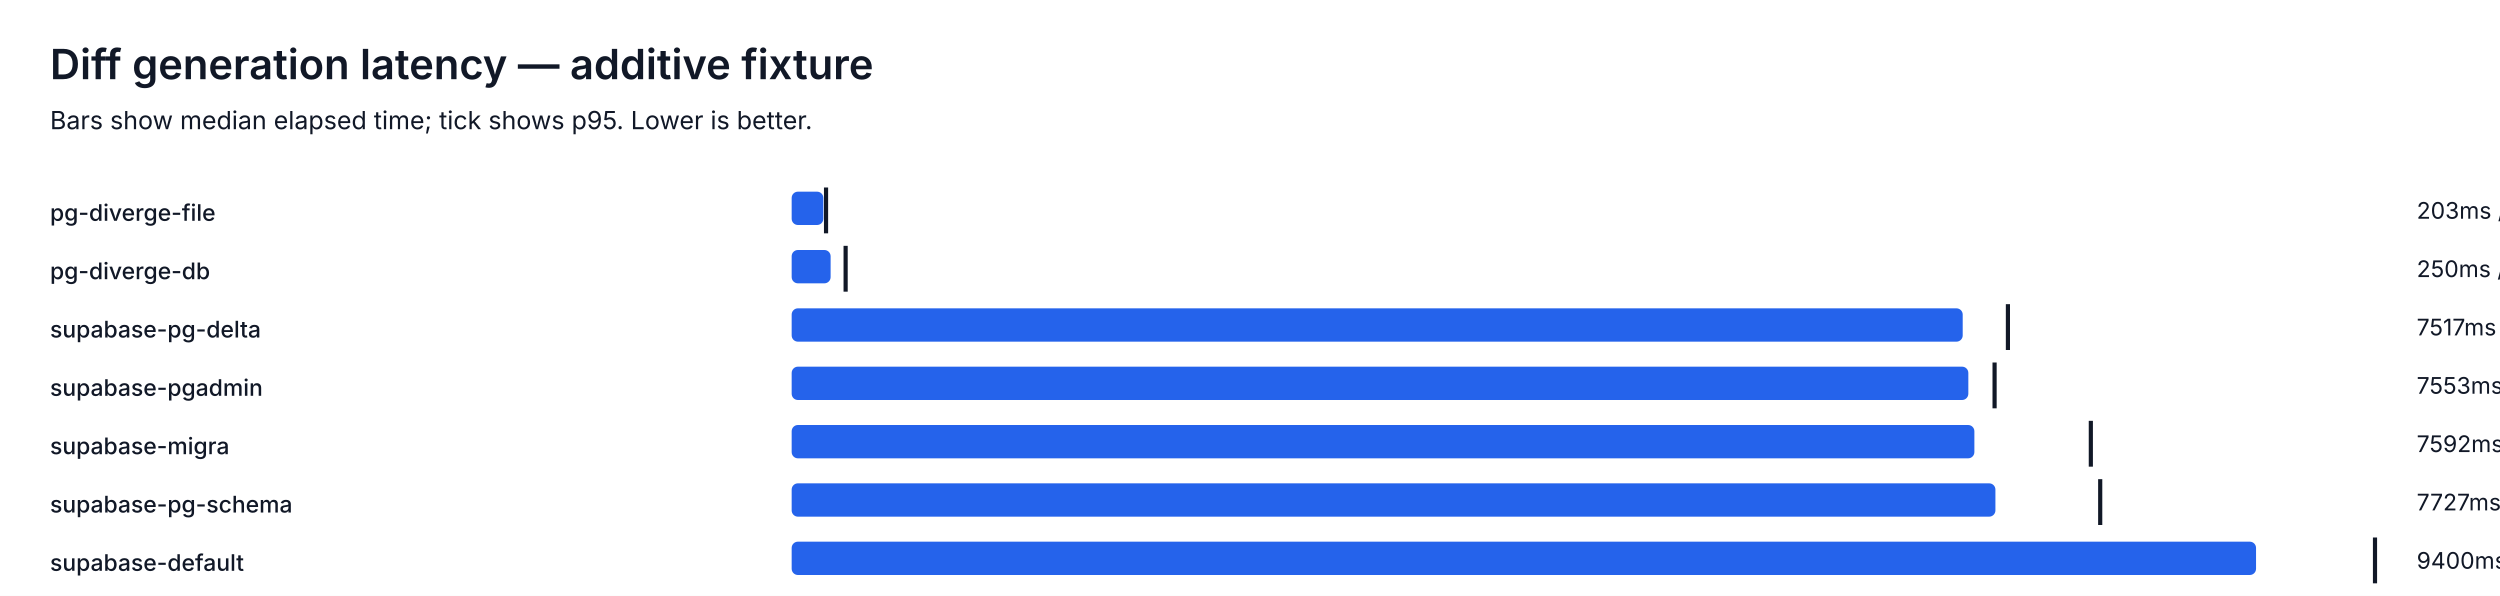
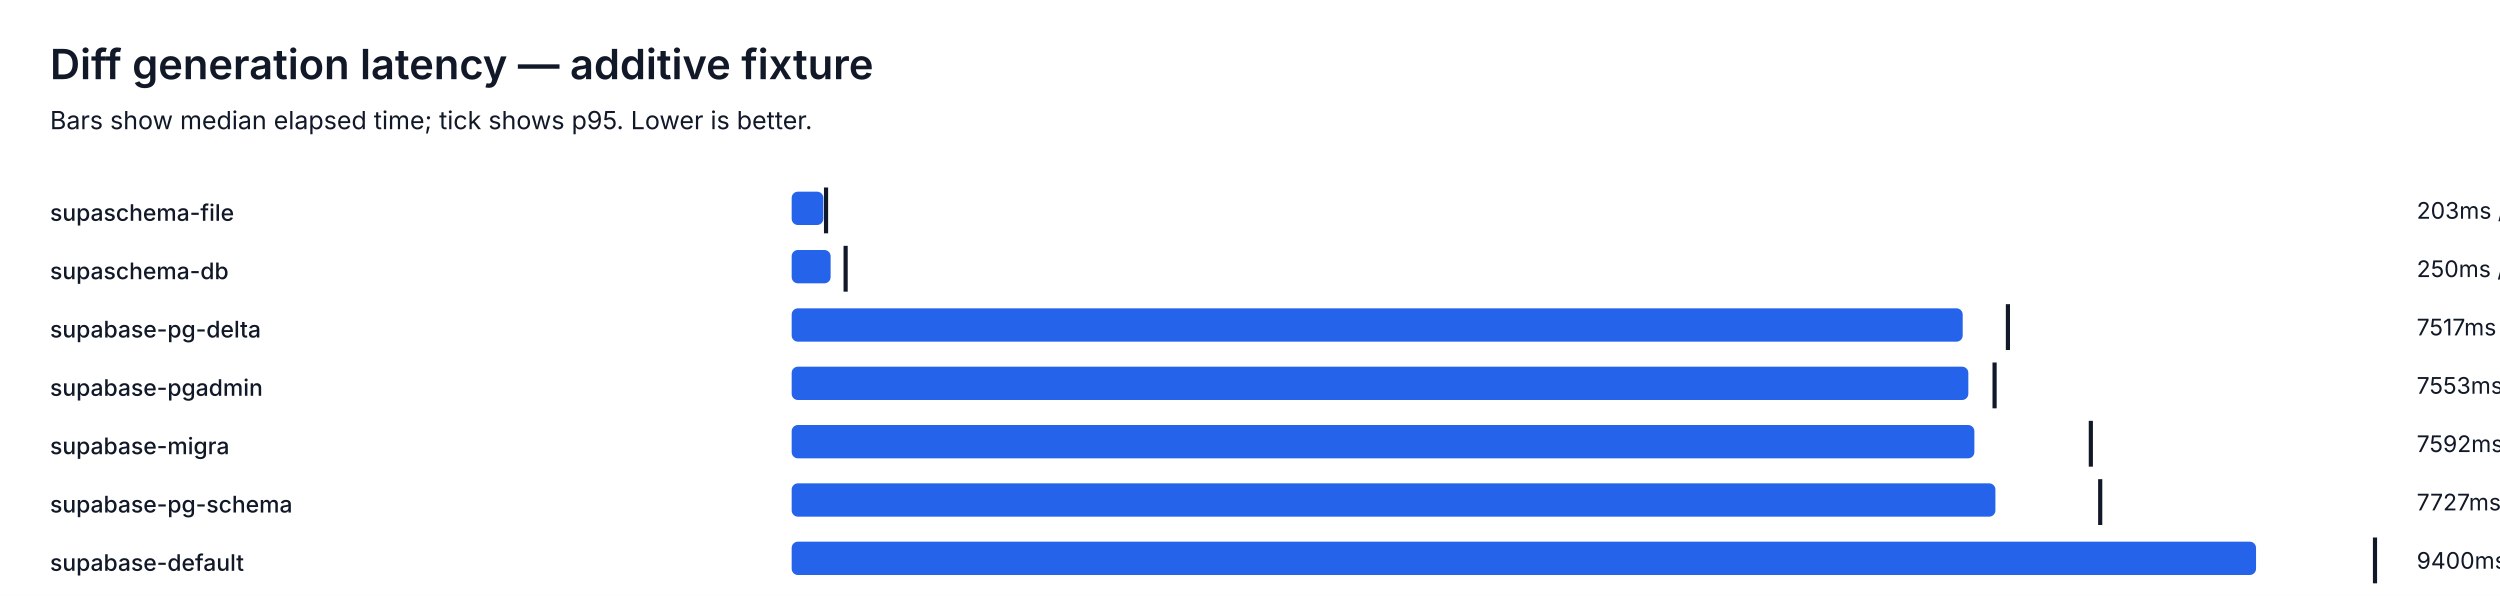
<svg xmlns="http://www.w3.org/2000/svg" width="1200" height="286" viewBox="0 0 1200 286" role="img">
  <rect width="100%" height="100%" fill="#ffffff" />
  <text x="24" y="38" fill="#111827" font-family="Inter, Arial, sans-serif" font-size="20" font-weight="600">Diff generation latency — additive fixture</text>
  <text x="24" y="62" fill="#111827" font-family="Inter, Arial, sans-serif" font-size="12" font-weight="400">Bars show median elapsed time; tick shows p95. Lower is better.</text>
-   <text x="24" y="106" fill="#111827" font-family="Inter, Arial, sans-serif" font-size="11" font-weight="500">pg-diverge-file</text>
+   <text x="24" y="106" fill="#111827" font-family="Inter, Arial, sans-serif" font-size="11" font-weight="500">supaschema-file</text>
  <rect x="380" y="92" width="15.2" height="16" rx="3" fill="#2563eb" />
  <line x1="396.5" y1="90" x2="396.5" y2="112" stroke="#111827" stroke-width="2" />
  <text x="1160" y="105" fill="#111827" font-family="Inter, Arial, sans-serif" font-size="11" font-weight="400">203ms / p95 220ms</text>
-   <text x="24" y="134" fill="#111827" font-family="Inter, Arial, sans-serif" font-size="11" font-weight="500">pg-diverge-db</text>
+   <text x="24" y="134" fill="#111827" font-family="Inter, Arial, sans-serif" font-size="11" font-weight="500">supaschema-db</text>
  <rect x="380" y="120" width="18.7" height="16" rx="3" fill="#2563eb" />
  <line x1="405.9" y1="118" x2="405.9" y2="140" stroke="#111827" stroke-width="2" />
  <text x="1160" y="133" fill="#111827" font-family="Inter, Arial, sans-serif" font-size="11" font-weight="400">250ms / p95 346ms</text>
  <text x="24" y="162" fill="#111827" font-family="Inter, Arial, sans-serif" font-size="11" font-weight="500">supabase-pg-delta</text>
  <rect x="380" y="148" width="562.1" height="16" rx="3" fill="#2563eb" />
  <line x1="963.8" y1="146" x2="963.8" y2="168" stroke="#111827" stroke-width="2" />
  <text x="1160" y="161" fill="#111827" font-family="Inter, Arial, sans-serif" font-size="11" font-weight="400">7517ms / p95 7808ms</text>
  <text x="24" y="190" fill="#111827" font-family="Inter, Arial, sans-serif" font-size="11" font-weight="500">supabase-pgadmin</text>
  <rect x="380" y="176" width="564.8" height="16" rx="3" fill="#2563eb" />
  <line x1="957.4" y1="174" x2="957.4" y2="196" stroke="#111827" stroke-width="2" />
  <text x="1160" y="189" fill="#111827" font-family="Inter, Arial, sans-serif" font-size="11" font-weight="400">7553ms / p95 7722ms</text>
  <text x="24" y="218" fill="#111827" font-family="Inter, Arial, sans-serif" font-size="11" font-weight="500">supabase-migra</text>
  <rect x="380" y="204" width="567.7" height="16" rx="3" fill="#2563eb" />
  <line x1="1003.6" y1="202" x2="1003.6" y2="224" stroke="#111827" stroke-width="2" />
  <text x="1160" y="217" fill="#111827" font-family="Inter, Arial, sans-serif" font-size="11" font-weight="400">7592ms / p95 8340ms</text>
  <text x="24" y="246" fill="#111827" font-family="Inter, Arial, sans-serif" font-size="11" font-weight="500">supabase-pg-schema</text>
  <rect x="380" y="232" width="577.8" height="16" rx="3" fill="#2563eb" />
  <line x1="1008.1" y1="230" x2="1008.1" y2="252" stroke="#111827" stroke-width="2" />
  <text x="1160" y="245" fill="#111827" font-family="Inter, Arial, sans-serif" font-size="11" font-weight="400">7727ms / p95 8400ms</text>
  <text x="24" y="274" fill="#111827" font-family="Inter, Arial, sans-serif" font-size="11" font-weight="500">supabase-default</text>
  <rect x="380" y="260" width="702.9" height="16" rx="3" fill="#2563eb" />
  <line x1="1140.0" y1="258" x2="1140.0" y2="280" stroke="#111827" stroke-width="2" />
  <text x="1160" y="273" fill="#111827" font-family="Inter, Arial, sans-serif" font-size="11" font-weight="400">9400ms / p95 10164ms</text>
</svg>
